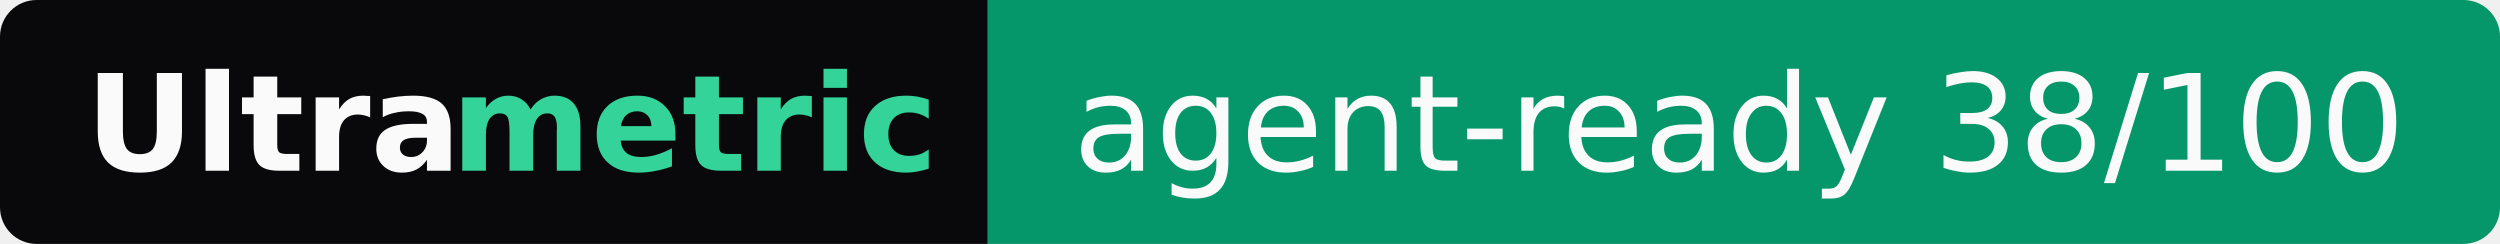
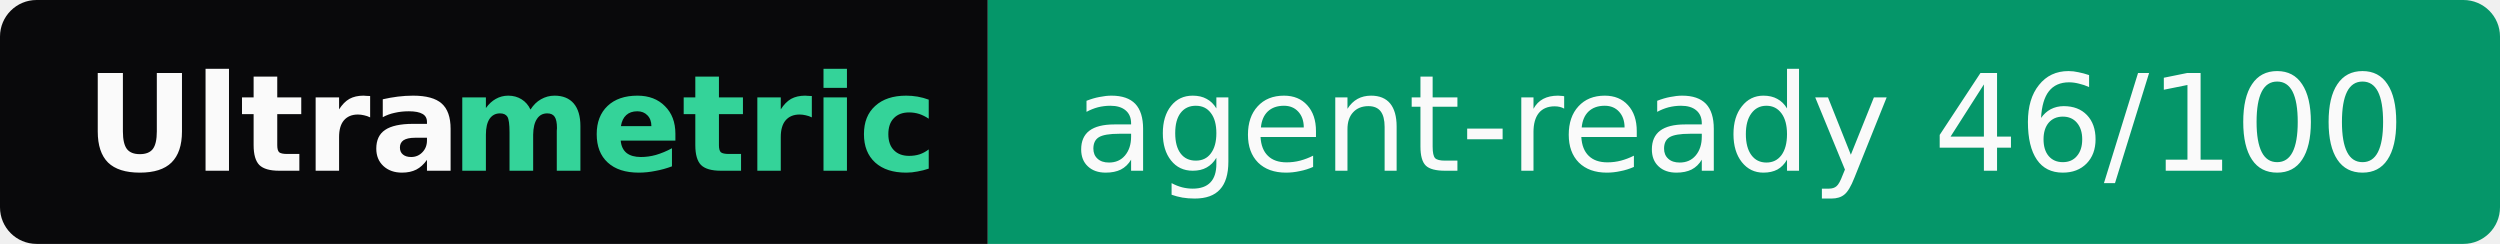
- <svg xmlns="http://www.w3.org/2000/svg" width="205" height="20" role="img" aria-label="Ultrametric: agent-ready 38/100">
+ <svg xmlns="http://www.w3.org/2000/svg" width="205" height="20" role="img" aria-label="Ultrametric: agent-ready 46/100">
  <clipPath id="r">
    <rect width="205" height="20" rx="3" fill="#fff" />
  </clipPath>
  <g clip-path="url(#r)">
    <rect width="81" height="20" fill="#09090b" />
    <rect x="81" width="124" height="20" fill="#059669" />
  </g>
  <g font-family="Verdana,Geneva,DejaVu Sans,sans-serif" font-size="11">
    <text x="7" y="14" textLength="30" font-weight="bold" fill="#fafafa">Ultra</text>
    <text x="37" y="14" textLength="37" font-weight="bold" fill="#34d399">metric</text>
-     <text x="88" y="14" textLength="110" fill="#fafafa">agent-ready 38/100</text>
+     <text x="88" y="14" textLength="110" fill="#fafafa">agent-ready 46/100</text>
  </g>
</svg>
